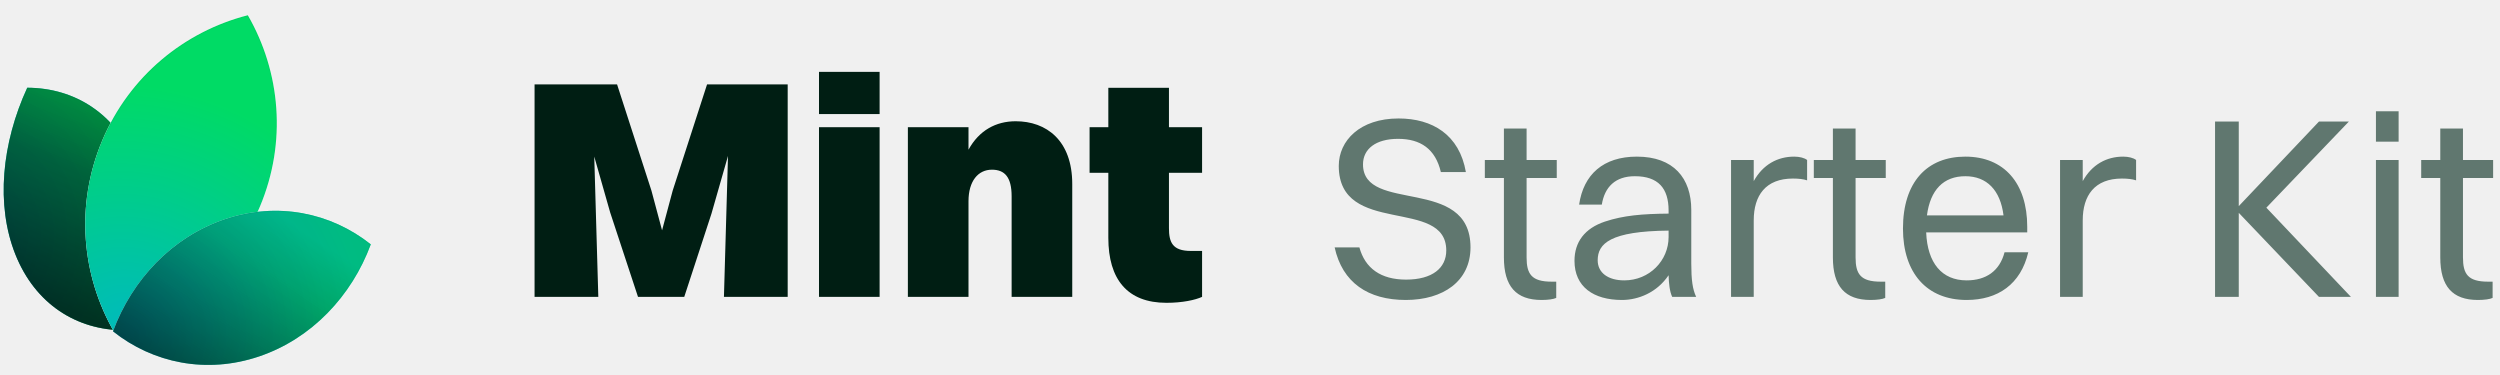
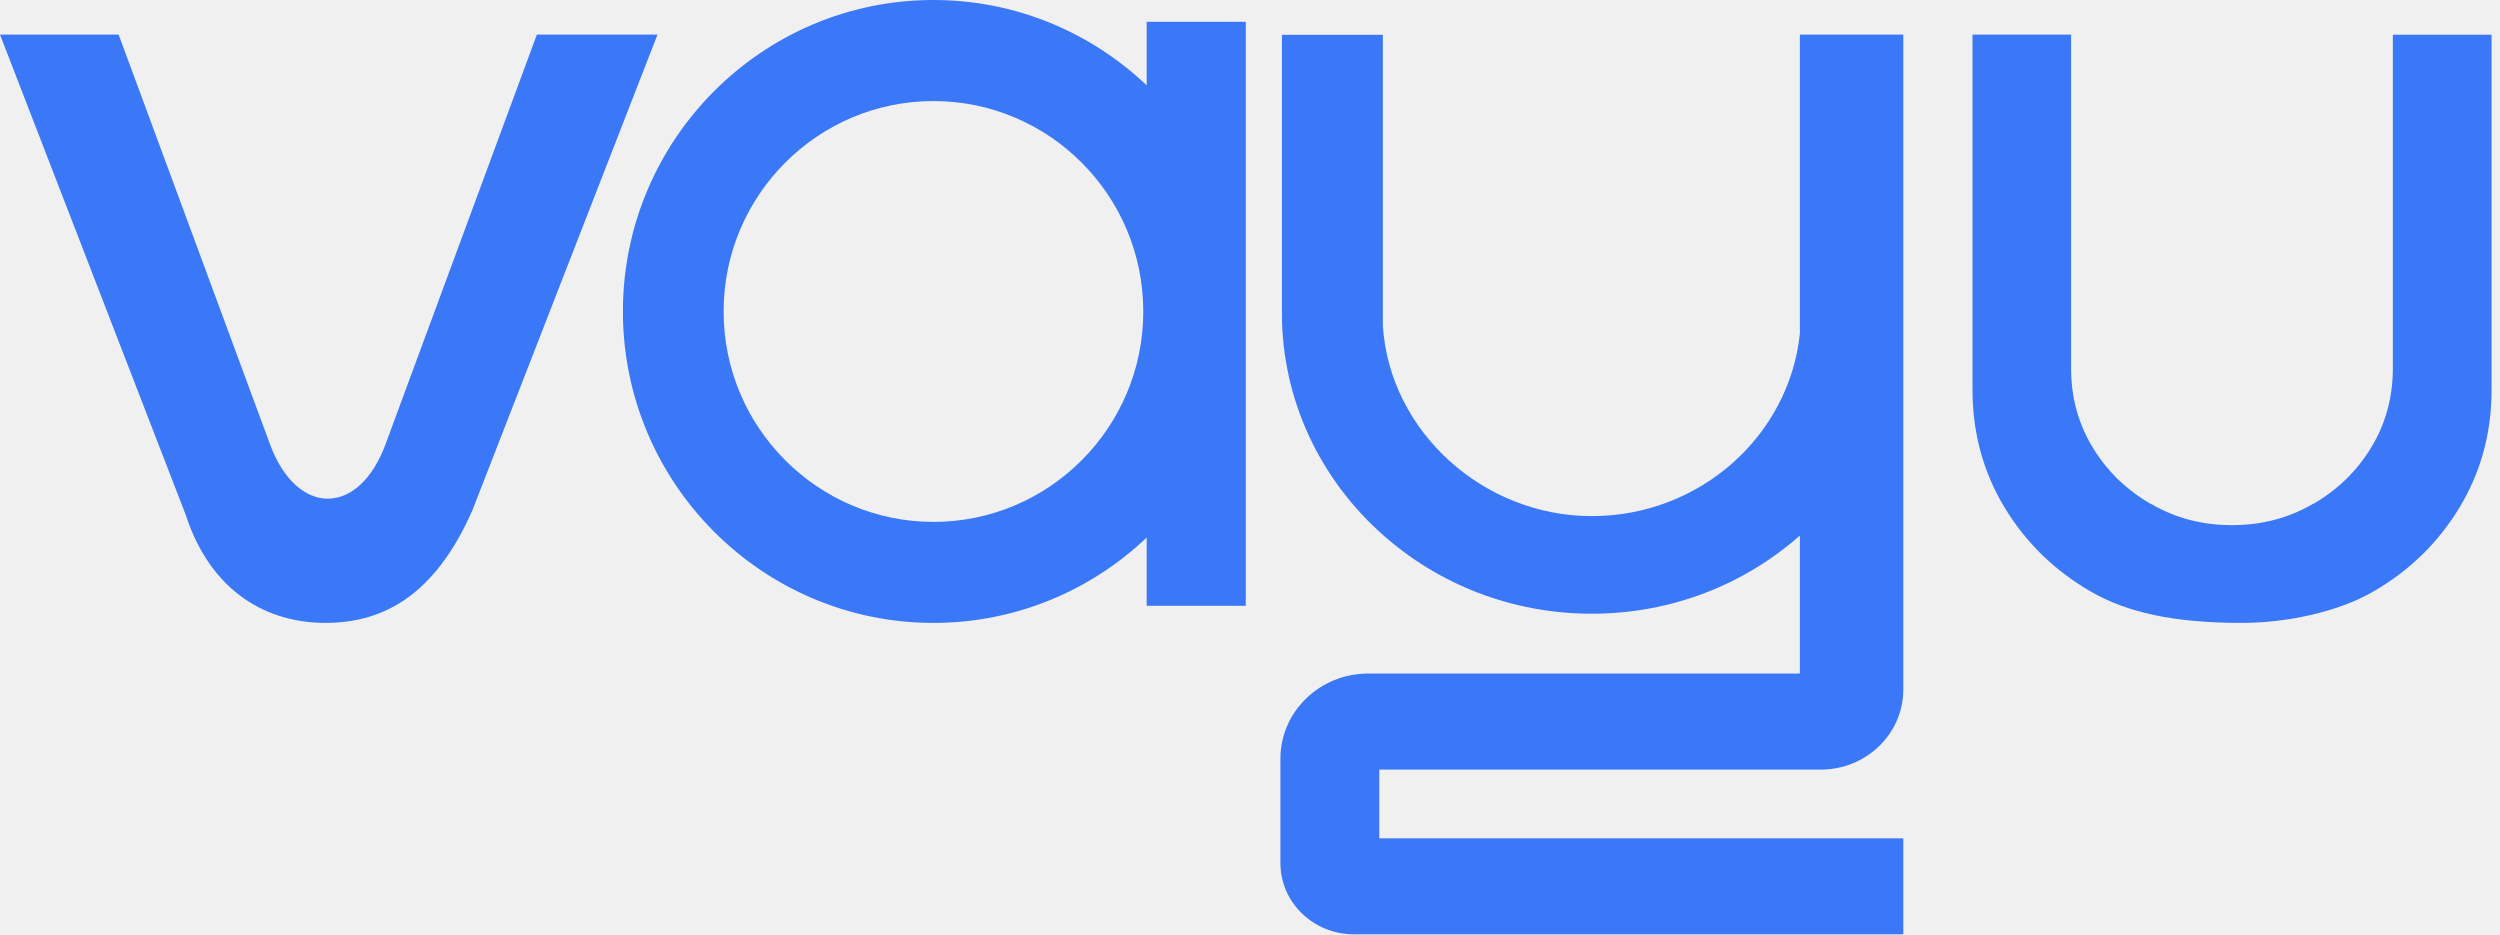
- <svg xmlns="http://www.w3.org/2000/svg" width="160" height="24" viewBox="0 0 160 24" fill="none">
-   <path d="M7.953 21.139C4.896 21.13 2.255 19.458 0.987 16.29C-0.28 13.121 0.109 9.163 1.744 5.615C4.801 5.624 7.442 7.296 8.71 10.465C9.977 13.633 9.588 17.591 7.953 21.139Z" fill="white" />
-   <path d="M7.953 21.139C4.896 21.13 2.255 19.458 0.987 16.29C-0.28 13.121 0.109 9.163 1.744 5.615C4.801 5.624 7.442 7.296 8.71 10.465C9.977 13.633 9.588 17.591 7.953 21.139Z" fill="url(#paint0_radial_115_86)" />
-   <path d="M7.953 21.139C4.896 21.13 2.255 19.458 0.987 16.29C-0.28 13.121 0.109 9.163 1.744 5.615C4.801 5.624 7.442 7.296 8.71 10.465C9.977 13.633 9.588 17.591 7.953 21.139Z" fill="black" fill-opacity="0.5" style="mix-blend-mode:hard-light" />
-   <path d="M7.953 21.139C4.896 21.13 2.255 19.458 0.987 16.29C-0.28 13.121 0.109 9.163 1.744 5.615C4.801 5.624 7.442 7.296 8.71 10.465C9.977 13.633 9.588 17.591 7.953 21.139Z" fill="url(#paint1_linear_115_86)" fill-opacity="0.5" style="mix-blend-mode:hard-light" />
-   <path d="M7.935 21.111C4.897 21.096 2.274 19.431 1.013 16.279C-0.248 13.124 0.136 9.182 1.762 5.643C4.8 5.659 7.423 7.324 8.684 10.476C9.945 13.63 9.561 17.572 7.935 21.111Z" stroke="url(#paint2_linear_115_86)" stroke-opacity="0.05" stroke-width="0.056" />
-   <path d="M7.31 21.257C11.354 20.221 14.884 17.375 16.628 13.236C18.373 9.097 17.945 4.587 15.86 0.976C11.816 2.012 8.287 4.858 6.542 8.998C4.797 13.137 5.225 17.646 7.31 21.257Z" fill="white" />
-   <path d="M7.31 21.257C11.354 20.221 14.884 17.375 16.628 13.236C18.373 9.097 17.945 4.587 15.86 0.976C11.816 2.012 8.287 4.858 6.542 8.998C4.797 13.137 5.225 17.646 7.31 21.257Z" fill="url(#paint3_radial_115_86)" />
-   <path d="M16.602 13.225C14.864 17.349 11.351 20.187 7.324 21.225C5.253 17.624 4.829 13.132 6.568 9.009C8.306 4.885 11.819 2.047 15.846 1.009C17.918 4.61 18.341 9.101 16.602 13.225Z" stroke="url(#paint4_linear_115_86)" stroke-opacity="0.05" stroke-width="0.056" />
-   <path d="M7.234 21.207C9.789 23.237 13.21 23.951 16.577 22.814C19.944 21.677 22.506 18.945 23.73 15.638C21.175 13.608 17.754 12.894 14.387 14.031C11.02 15.168 8.458 17.901 7.234 21.207Z" fill="white" />
-   <path d="M7.234 21.207C9.789 23.237 13.21 23.951 16.577 22.814C19.944 21.677 22.506 18.945 23.73 15.638C21.175 13.608 17.754 12.894 14.387 14.031C11.02 15.168 8.458 17.901 7.234 21.207Z" fill="url(#paint5_radial_115_86)" />
-   <path d="M7.234 21.207C9.789 23.237 13.21 23.951 16.577 22.814C19.944 21.677 22.506 18.945 23.73 15.638C21.175 13.608 17.754 12.894 14.387 14.031C11.02 15.168 8.458 17.901 7.234 21.207Z" fill="black" fill-opacity="0.2" style="mix-blend-mode:hard-light" />
-   <path d="M7.234 21.207C9.789 23.237 13.21 23.951 16.577 22.814C19.944 21.677 22.506 18.945 23.73 15.638C21.175 13.608 17.754 12.894 14.387 14.031C11.02 15.168 8.458 17.901 7.234 21.207Z" fill="url(#paint6_linear_115_86)" fill-opacity="0.5" style="mix-blend-mode:hard-light" />
-   <path d="M16.568 22.787C13.218 23.918 9.814 23.212 7.267 21.198C8.492 17.907 11.044 15.189 14.396 14.058C17.747 12.927 21.15 13.633 23.697 15.648C22.472 18.938 19.92 21.656 16.568 22.787Z" stroke="url(#paint7_linear_115_86)" stroke-opacity="0.05" stroke-width="0.056" />
-   <path d="M34.212 19V5.4H39.492L41.692 12.2L42.372 14.74L43.052 12.2L45.252 5.4H50.412V19H46.332L46.592 9.98L45.532 13.68L43.792 19H40.832L39.052 13.6L38.032 10.02L38.292 19H34.212ZM52.416 7.3V4.6H56.295V7.3H52.416ZM52.416 19V8.14H56.295V19H52.416ZM58.104 19V8.14H61.984V9.58C62.664 8.34 63.744 7.76 65.004 7.76C66.964 7.76 68.624 8.98 68.624 11.78V19H64.744V12.56C64.744 11.34 64.304 10.86 63.484 10.86C62.604 10.86 61.984 11.58 61.984 12.88V19H58.104ZM70.933 15.22V11.06H69.733V8.14H70.933V5.62H74.813V8.14H76.933V11.06H74.813V14.6C74.813 15.5 75.033 16.06 76.213 16.06H76.933V19C76.493 19.2 75.673 19.38 74.653 19.38C72.153 19.38 70.933 17.88 70.933 15.22Z" fill="#001E13" />
-   <path d="M87.232 10.519C87.232 13.687 94.112 11.229 94.112 15.832C94.112 17.994 92.364 19.198 89.971 19.198C87.562 19.198 85.912 18.093 85.417 15.832H87.001C87.364 17.169 88.371 17.895 89.987 17.895C91.671 17.895 92.561 17.152 92.561 16.03C92.561 12.598 85.681 15.155 85.681 10.618C85.681 9.001 87.034 7.582 89.509 7.582C91.671 7.582 93.403 8.621 93.816 11.014H92.215C91.868 9.529 90.912 8.886 89.476 8.886C88.057 8.886 87.232 9.529 87.232 10.519ZM96.25 16.476V11.393H95.029V10.239H96.25V8.226H97.702V10.239H99.632V11.393H97.702V16.476C97.702 17.532 98.015 18.026 99.302 18.026H99.599V19.066C99.434 19.148 99.071 19.198 98.659 19.198C97.025 19.198 96.25 18.323 96.25 16.476ZM102.516 13.093H101.064C101.345 11.162 102.615 10.024 104.76 10.024C107.103 10.024 108.242 11.393 108.242 13.44V16.888C108.242 17.895 108.324 18.521 108.555 19H107.021C106.856 18.654 106.806 18.142 106.79 17.614C106.047 18.72 104.859 19.198 103.803 19.198C101.988 19.198 100.767 18.357 100.767 16.69C100.767 15.486 101.427 14.611 102.714 14.182C103.902 13.786 105.107 13.687 106.79 13.671V13.473C106.79 12.053 106.13 11.278 104.628 11.278C103.374 11.278 102.698 11.971 102.516 13.093ZM102.252 16.657C102.252 17.465 102.929 17.944 103.952 17.944C105.569 17.944 106.79 16.674 106.79 15.172V14.759C103.061 14.793 102.252 15.585 102.252 16.657ZM110.787 19V10.239H112.239V11.591C112.833 10.519 113.774 10.024 114.83 10.024C115.176 10.024 115.49 10.107 115.655 10.239V11.542C115.407 11.46 115.094 11.427 114.747 11.427C112.998 11.427 112.239 12.515 112.239 14.1V19H110.787ZM117.305 16.476V11.393H116.084V10.239H117.305V8.226H118.757V10.239H120.688V11.393H118.757V16.476C118.757 17.532 119.071 18.026 120.358 18.026H120.655V19.066C120.49 19.148 120.127 19.198 119.714 19.198C118.081 19.198 117.305 18.323 117.305 16.476ZM129.809 16.145C129.33 18.192 127.862 19.198 125.865 19.198C123.324 19.198 121.79 17.482 121.79 14.627C121.79 11.658 123.324 10.024 125.783 10.024C128.258 10.024 129.743 11.723 129.743 14.512V14.875H123.275C123.357 16.838 124.281 17.944 125.865 17.944C127.103 17.944 127.977 17.35 128.291 16.145H129.809ZM125.783 11.278C124.38 11.278 123.539 12.152 123.324 13.786H128.225C128.027 12.169 127.152 11.278 125.783 11.278ZM131.843 19V10.239H133.295V11.591C133.889 10.519 134.829 10.024 135.885 10.024C136.232 10.024 136.545 10.107 136.71 10.239V11.542C136.463 11.46 136.149 11.427 135.803 11.427C134.054 11.427 133.295 12.515 133.295 14.1V19H131.843ZM141.763 19V7.78H143.281V13.192L148.413 7.78H150.327L145.047 13.291L150.459 19H148.413L143.281 13.621V19H141.763ZM152.06 9.067V7.12H153.512V9.067H152.06ZM152.06 19V10.239H153.512V19H152.06ZM156.178 16.476V11.393H154.957V10.239H156.178V8.226H157.63V10.239H159.56V11.393H157.63V16.476C157.63 17.532 157.943 18.026 159.23 18.026H159.527V19.066C159.362 19.148 158.999 19.198 158.587 19.198C156.953 19.198 156.178 18.323 156.178 16.476Z" fill="#002719" fill-opacity="0.6" />
-   <defs>
-     <radialGradient id="paint0_radial_115_86" cx="0" cy="0" r="1" gradientUnits="userSpaceOnUse" gradientTransform="translate(-3.00503 15.023) rotate(-10.029) scale(17.9572 17.784)">
-       <stop stop-color="#00B0BB" />
-       <stop offset="1" stop-color="#00DB65" />
-     </radialGradient>
-     <linearGradient id="paint1_linear_115_86" x1="7.39" y1="4.813" x2="1.63" y2="18.689" gradientUnits="userSpaceOnUse">
-       <stop stop-color="#18E299" />
-       <stop offset="1" />
-     </linearGradient>
-     <linearGradient id="paint2_linear_115_86" x1="7.948" y1="8.016" x2="1.761" y2="18.746" gradientUnits="userSpaceOnUse">
-       <stop />
-       <stop offset="1" stop-opacity="0" />
-     </linearGradient>
-     <radialGradient id="paint3_radial_115_86" cx="0" cy="0" r="1" gradientUnits="userSpaceOnUse" gradientTransform="translate(8.11404 20.8822) rotate(-75.7542) scale(21.6246 23.7772)">
-       <stop stop-color="#00BBBB" />
-       <stop offset="0.713" stop-color="#00DB65" />
-     </radialGradient>
-     <linearGradient id="paint4_linear_115_86" x1="7.602" y1="5.871" x2="15.556" y2="16.372" gradientUnits="userSpaceOnUse">
-       <stop />
-       <stop offset="1" stop-opacity="0" />
-     </linearGradient>
-     <radialGradient id="paint5_radial_115_86" cx="0" cy="0" r="1" gradientUnits="userSpaceOnUse" gradientTransform="translate(7.84537 21.5181) rotate(-20.3525) scale(18.5603 17.32)">
-       <stop stop-color="#00B0BB" />
-       <stop offset="1" stop-color="#00DB65" />
-     </radialGradient>
-     <linearGradient id="paint6_linear_115_86" x1="16.808" y1="13.007" x2="10.041" y2="22.994" gradientUnits="userSpaceOnUse">
-       <stop stop-color="#00B1BC" />
-       <stop offset="1" />
-     </linearGradient>
-     <linearGradient id="paint7_linear_115_86" x1="16.808" y1="13.007" x2="14.169" y2="23.841" gradientUnits="userSpaceOnUse">
-       <stop />
-       <stop offset="1" stop-opacity="0" />
-     </linearGradient>
-   </defs>
+ <svg xmlns="http://www.w3.org/2000/svg" width="99" height="37" viewBox="0 0 99 37" fill="none">
+   <path d="M21.26 1.37L15.269 17.587C14.204 20.468 11.754 20.468 10.69 17.587L4.698 1.37H0L7.346 20.364C8.366 23.511 10.638 24.667 12.888 24.667C15.138 24.667 17.206 23.615 18.705 20.212L26.037 1.37H21.26Z" fill="#3A78F8" />
+   <path d="M45.408 3.379C43.204 1.287 40.232 0 36.965 0C30.183 0 24.667 5.532 24.667 12.334C24.667 19.135 30.183 24.667 36.965 24.667C40.232 24.667 43.204 23.38 45.408 21.288V23.99H49.333V0.863H45.408V3.377V3.379ZM36.965 20.667C32.384 20.667 28.655 16.93 28.655 12.334C28.655 7.737 32.382 4.002 36.965 4.002C41.548 4.002 45.274 7.739 45.274 12.334C45.274 16.928 41.548 20.667 36.965 20.667Z" fill="#3A78F8" />
+   <path d="M71.275 3.576V13.212C70.85 17.266 67.312 20.438 63.032 20.438C58.751 20.438 55.036 17.106 54.761 12.906V1.378H50.763V12.391C50.763 15.869 52.306 19.005 54.761 21.181C56.945 23.122 59.848 24.303 63.032 24.303C66.215 24.303 69.095 23.131 71.275 21.207V26.672H54.181C52.26 26.672 50.704 28.183 50.704 30.048V34.174C50.704 35.735 52.007 37 53.615 37H75.371V33.198H54.62V30.476H72.103C73.907 30.476 75.371 29.055 75.371 27.303V1.37H71.275V3.574V3.576Z" fill="#3A78F8" />
+   <path d="M94.757 1.376V14.582C94.757 15.736 94.47 16.783 93.898 17.724C93.332 18.655 92.569 19.393 91.617 19.946C91.603 19.951 91.588 19.957 91.575 19.964C90.624 20.517 89.56 20.794 88.386 20.796C87.212 20.796 86.148 20.517 85.198 19.964C85.182 19.955 85.169 19.951 85.156 19.946C84.201 19.393 83.44 18.655 82.874 17.724C82.3 16.783 82.015 15.736 82.015 14.582V1.37H78.111V15.423C78.111 17.139 78.534 18.694 79.377 20.09C80.221 21.486 81.361 22.597 82.793 23.425C84.226 24.251 86.06 24.667 88.774 24.667C90.509 24.667 92.552 24.253 93.984 23.425C95.417 22.599 96.557 21.486 97.4 20.09C98.244 18.694 98.667 17.139 98.667 15.423V1.376H94.763H94.757Z" fill="#3A78F8" />
</svg>
